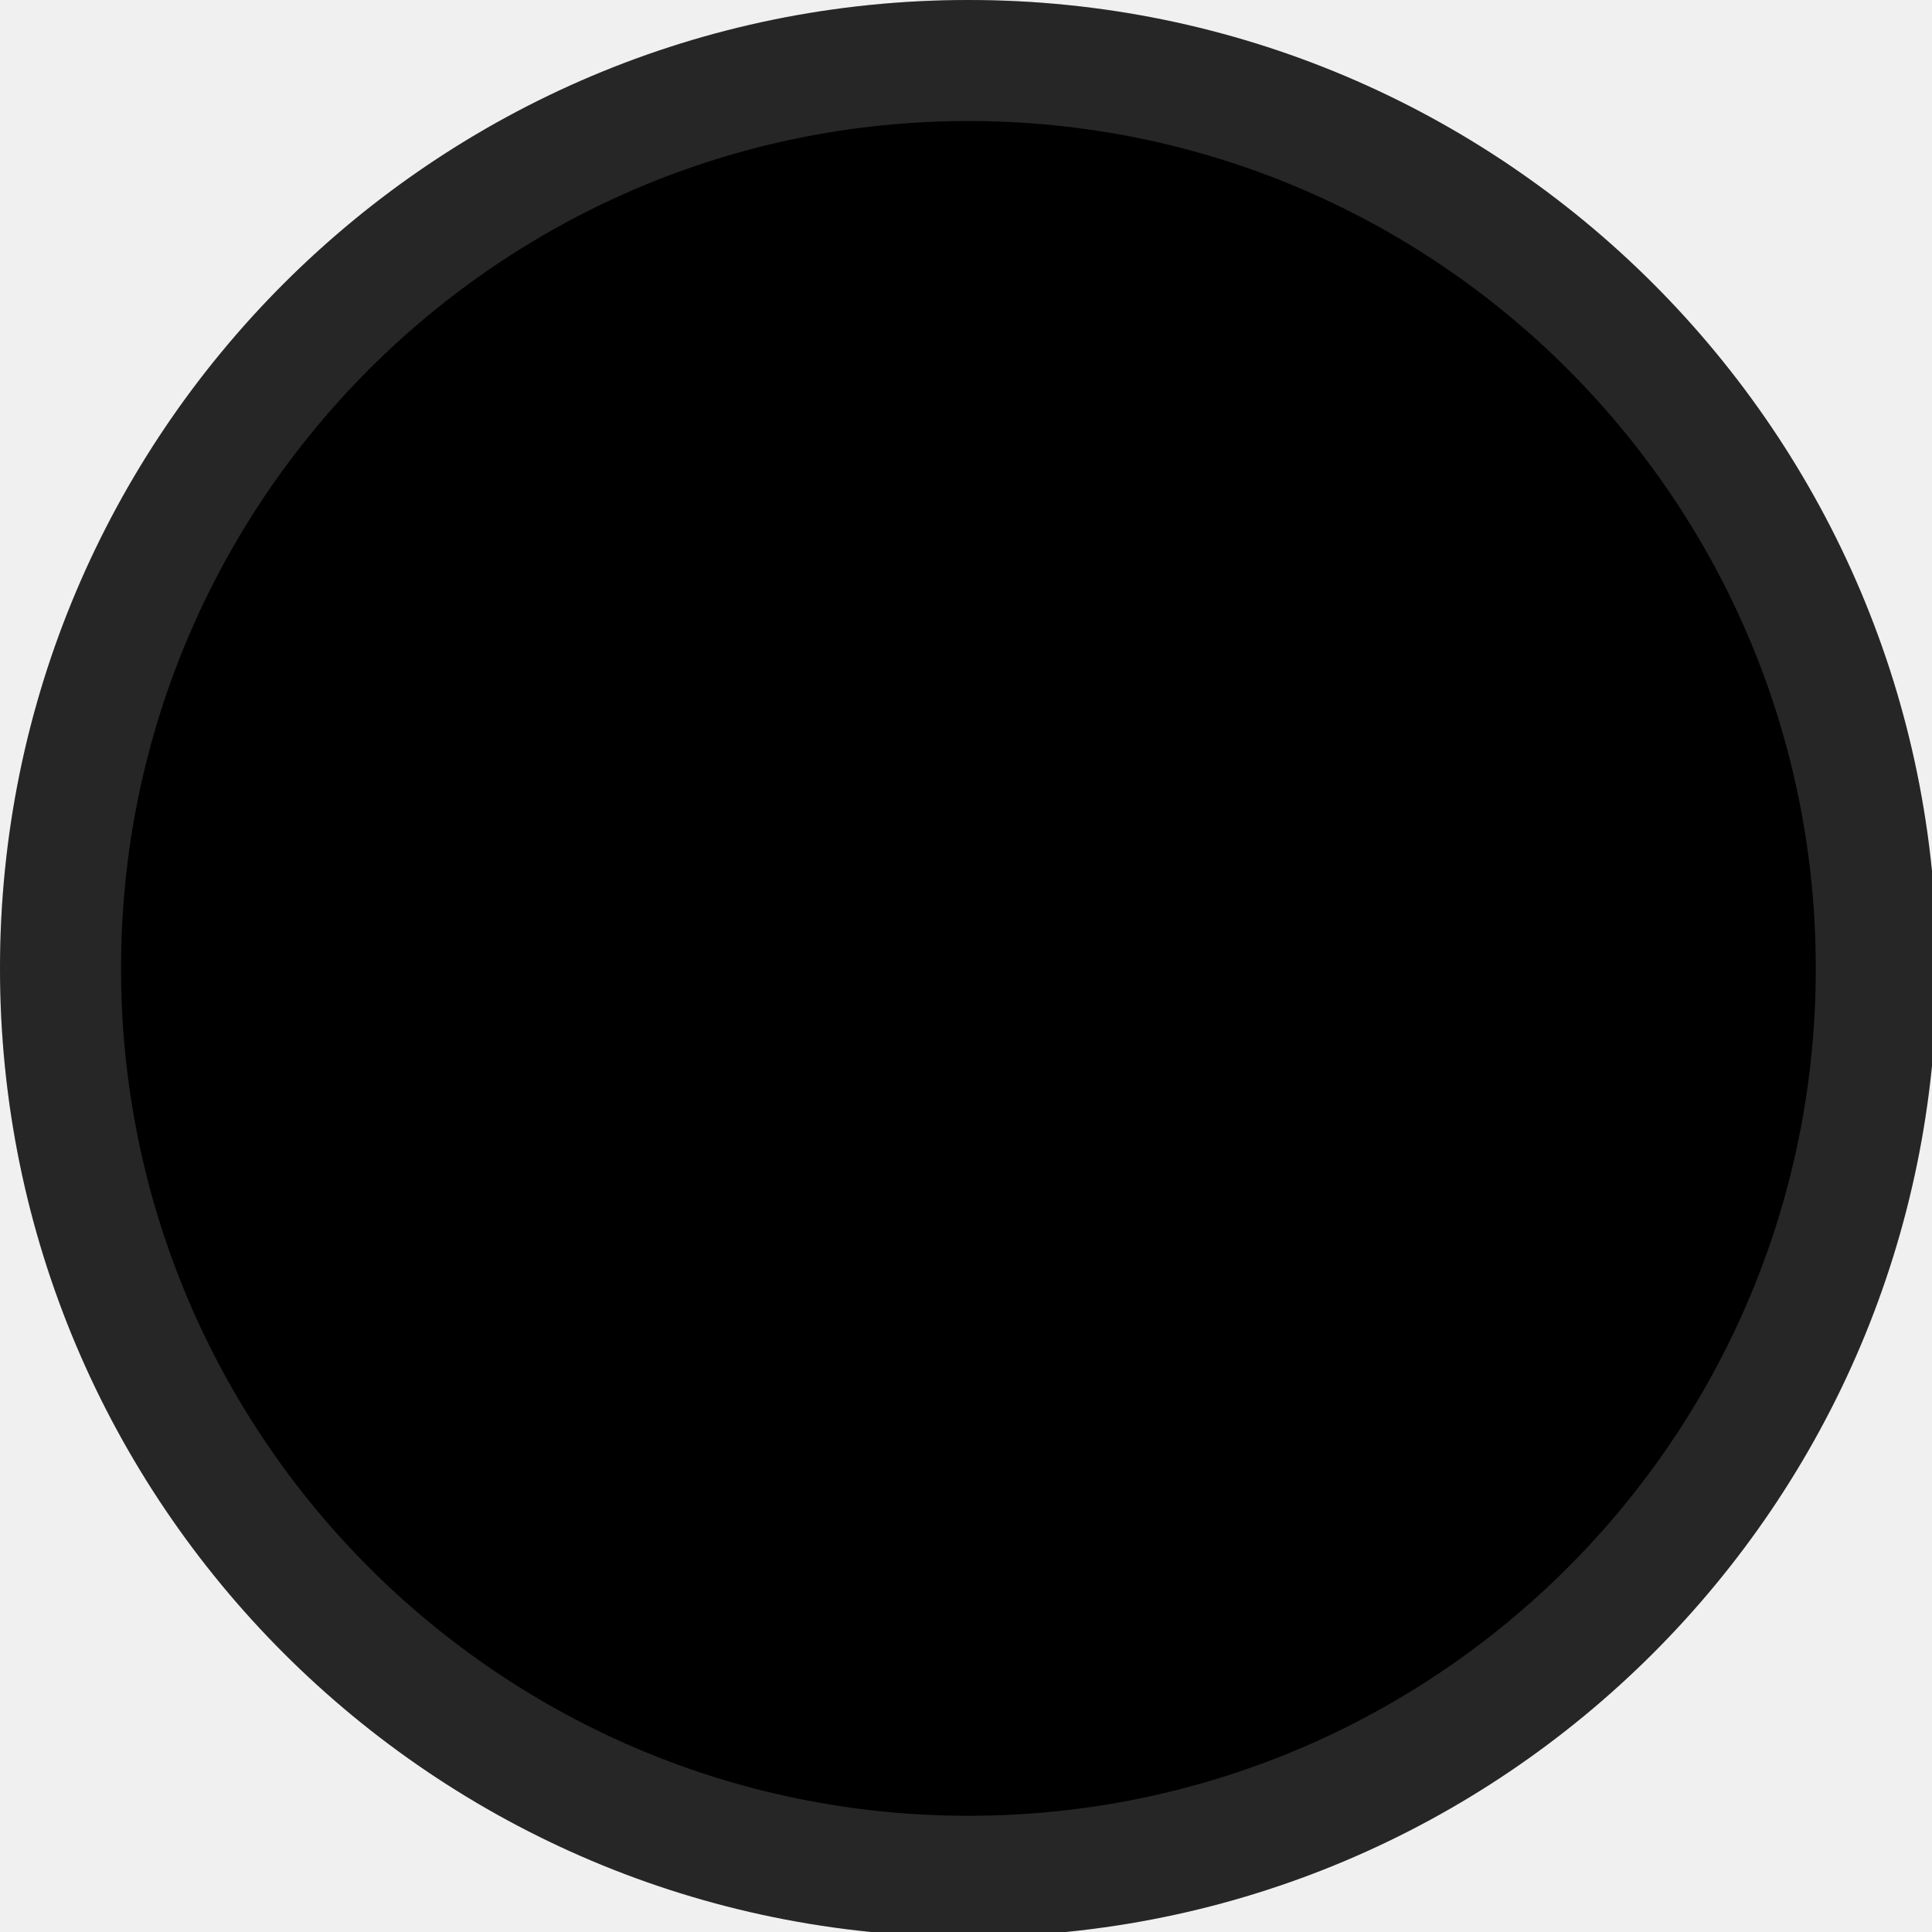
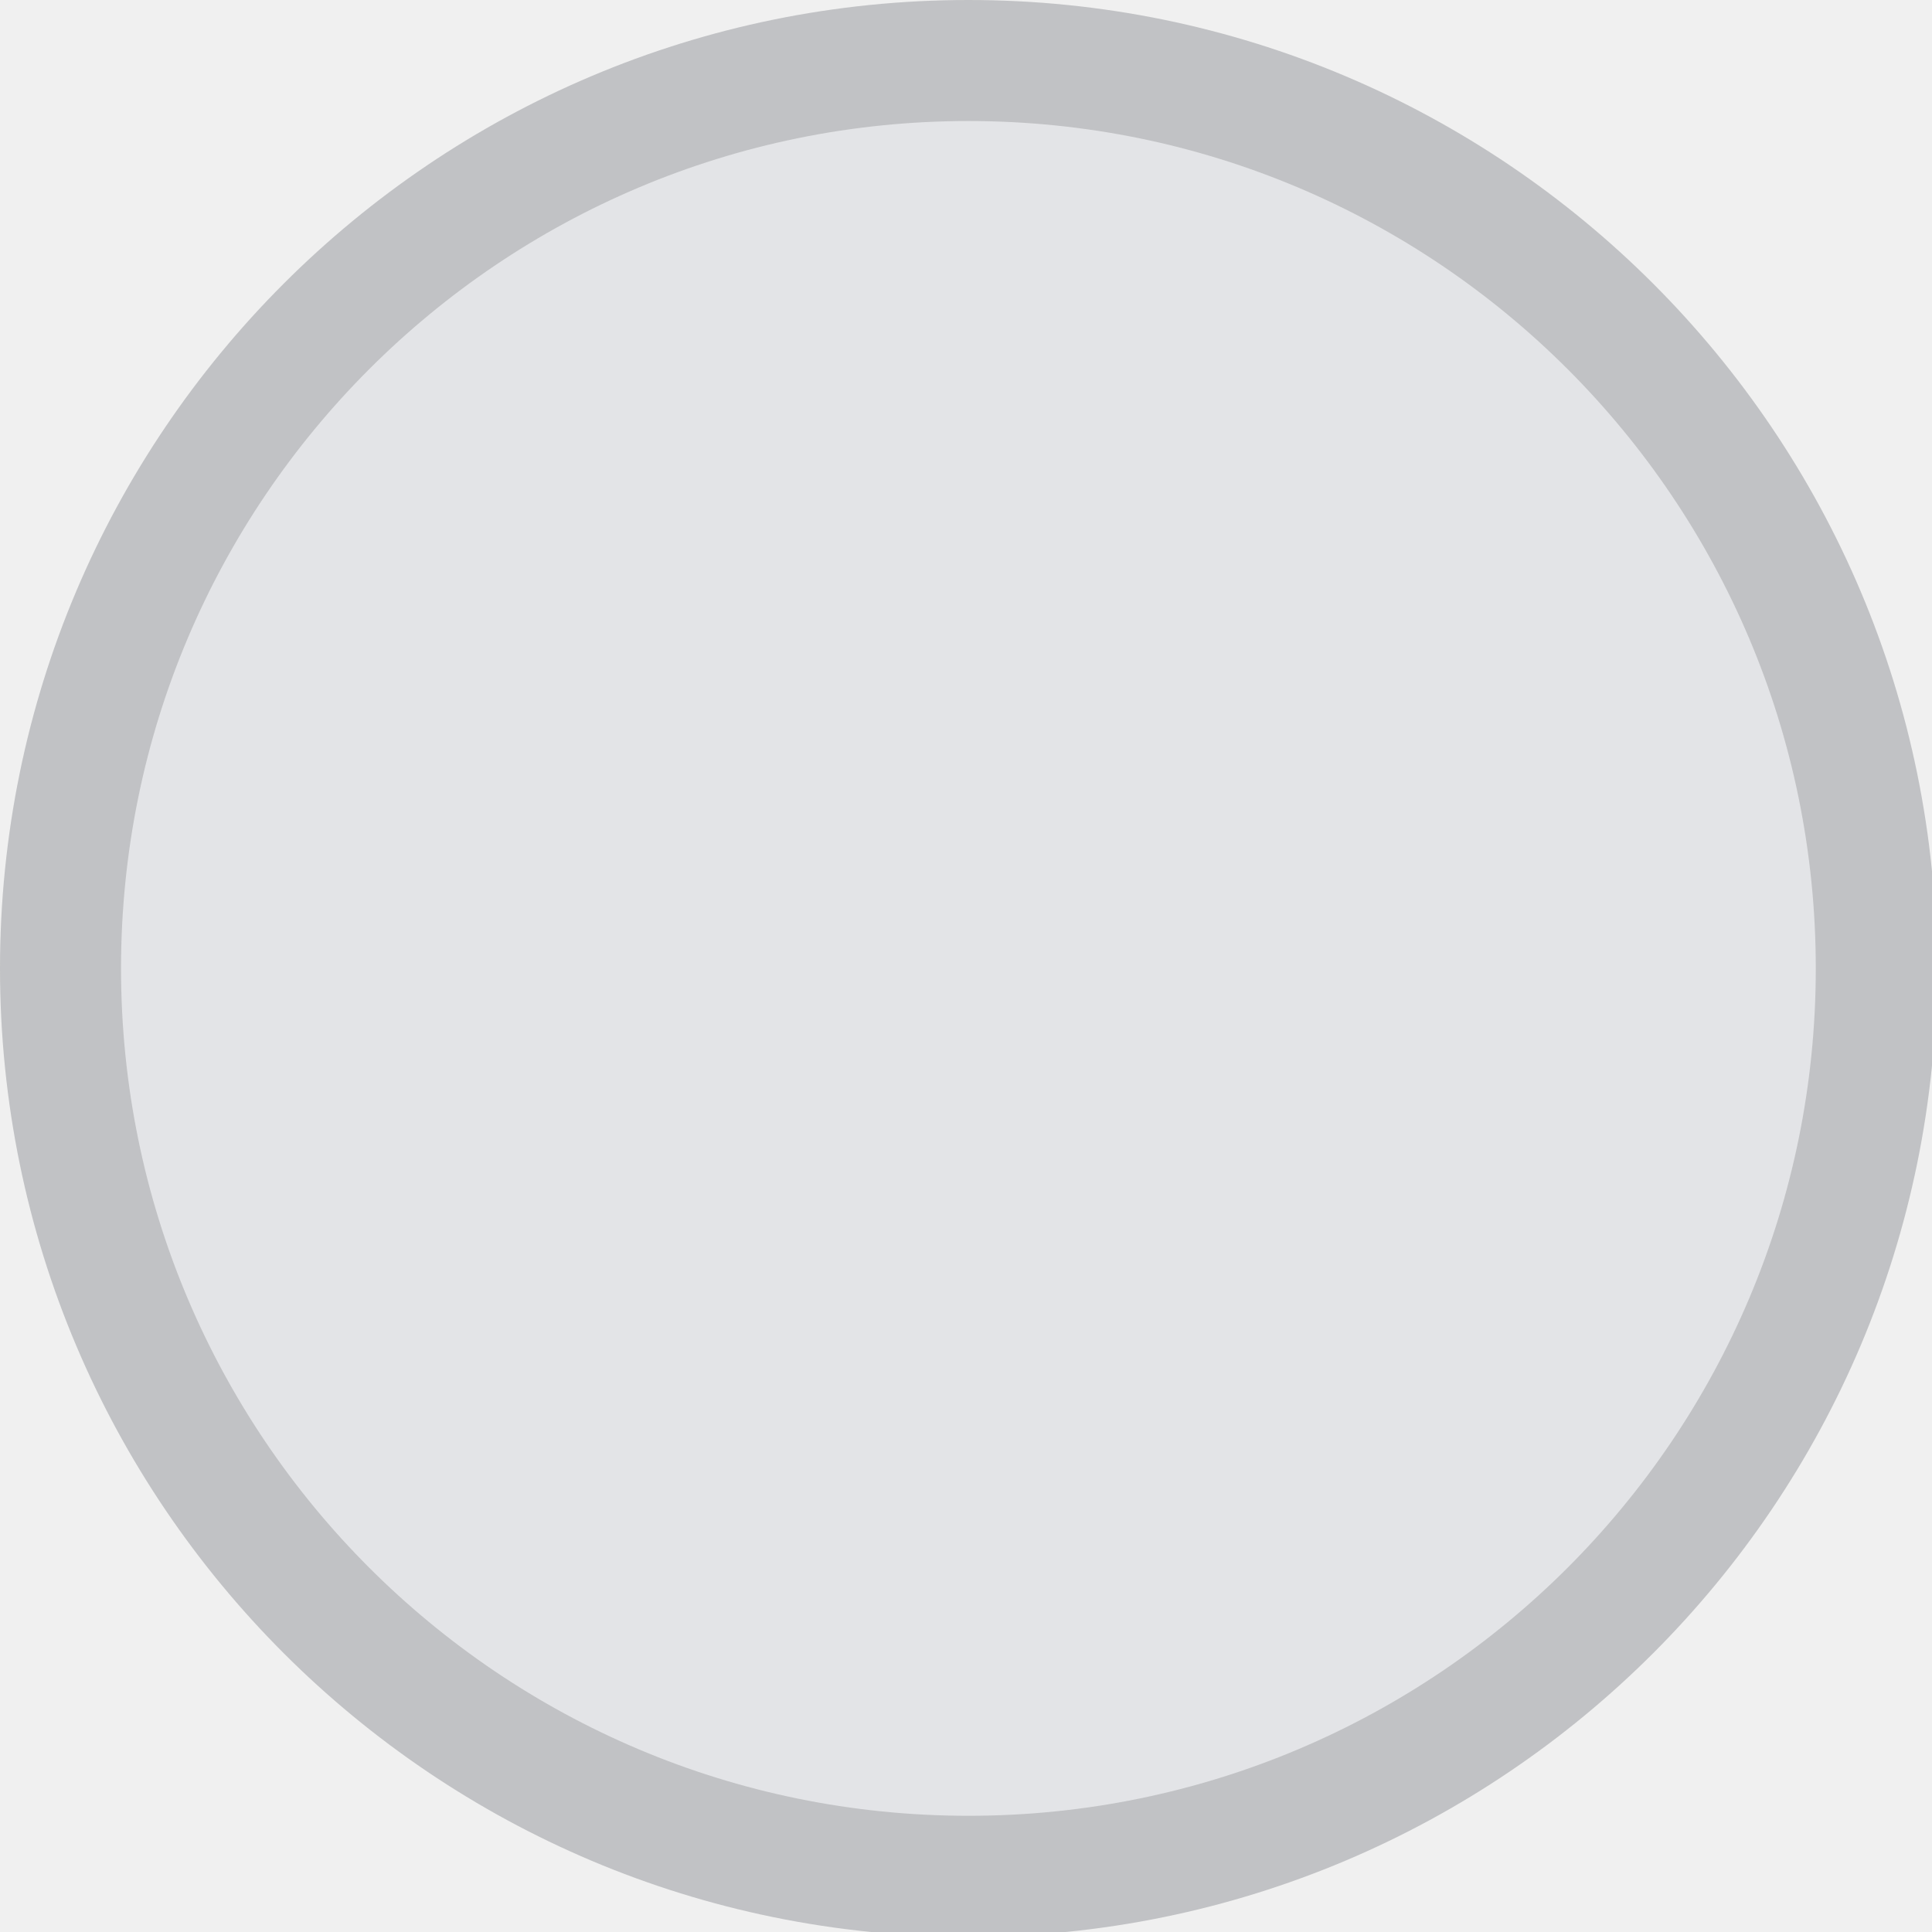
<svg xmlns="http://www.w3.org/2000/svg" width="133pt" height="133pt" viewBox="0 0 133 133" version="1.1">
  <g id="surface1">
-     <path style=" stroke:none;fill-rule:nonzero;fill:#000000;fill-opacity:1;" d="M 66.145 5.176 C 100.977 5.176 129.199 32.715 129.199 66.668 C 129.199 100.617 100.977 128.156 66.145 128.156 C 31.316 128.156 3.059 100.617 3.059 66.668 C 3.059 32.715 31.316 5.176 66.145 5.176 Z M 66.145 5.176 " />
-     <path style=" stroke:none;fill-rule:nonzero;fill:#000000;fill-opacity:1;" d="M 66.668 0 C 29.852 0 0 29.852 0 66.668 C 0 103.484 29.852 133.332 66.668 133.332 C 103.484 133.332 133.332 103.484 133.332 66.668 C 133.332 29.852 103.484 0 66.668 0 Z M 66.668 8.332 C 98.895 8.332 125 34.441 125 66.668 C 125 98.895 98.895 125 66.668 125 C 34.441 125 8.332 98.895 8.332 66.668 C 8.332 34.441 34.441 8.332 66.668 8.332 Z M 66.668 8.332 " />
-     <path style=" stroke:none;fill-rule:nonzero;fill:#ffffff;fill-opacity:0.15;" d="M 66.668 0 C 29.852 0 0 29.852 0 66.668 C 0 103.484 29.852 133.332 66.668 133.332 C 103.484 133.332 133.332 103.484 133.332 66.668 C 133.332 29.852 103.484 0 66.668 0 Z M 66.668 8.332 C 98.895 8.332 125 34.441 125 66.668 C 125 98.895 98.895 125 66.668 125 C 34.441 125 8.332 98.895 8.332 66.668 C 8.332 34.441 34.441 8.332 66.668 8.332 Z M 66.668 8.332 " />
+     <path style=" stroke:none;fill-rule:nonzero;fill:#e3e4e7;fill-opacity:1;" d="M 66.145 5.176 C 100.977 5.176 129.199 32.715 129.199 66.668 C 129.199 100.617 100.977 128.156 66.145 128.156 C 31.316 128.156 3.059 100.617 3.059 66.668 C 3.059 32.715 31.316 5.176 66.145 5.176 Z M 66.145 5.176 " />
+     <path style=" stroke:none;fill-rule:nonzero;fill:#e3e4e7;fill-opacity:1;" d="M 66.668 0 C 29.852 0 0 29.852 0 66.668 C 0 103.484 29.852 133.332 66.668 133.332 C 103.484 133.332 133.332 103.484 133.332 66.668 C 133.332 29.852 103.484 0 66.668 0 Z M 66.668 8.332 C 98.895 8.332 125 34.441 125 66.668 C 125 98.895 98.895 125 66.668 125 C 34.441 125 8.332 98.895 8.332 66.668 C 8.332 34.441 34.441 8.332 66.668 8.332 Z M 66.668 8.332 " />
+     <path style=" stroke:none;fill-rule:nonzero;fill:#000000;fill-opacity:0.15;" d="M 66.668 0 C 29.852 0 0 29.852 0 66.668 C 0 103.484 29.852 133.332 66.668 133.332 C 103.484 133.332 133.332 103.484 133.332 66.668 C 133.332 29.852 103.484 0 66.668 0 Z M 66.668 8.332 C 98.895 8.332 125 34.441 125 66.668 C 125 98.895 98.895 125 66.668 125 C 34.441 125 8.332 98.895 8.332 66.668 C 8.332 34.441 34.441 8.332 66.668 8.332 Z M 66.668 8.332 " />
  </g>
</svg>
